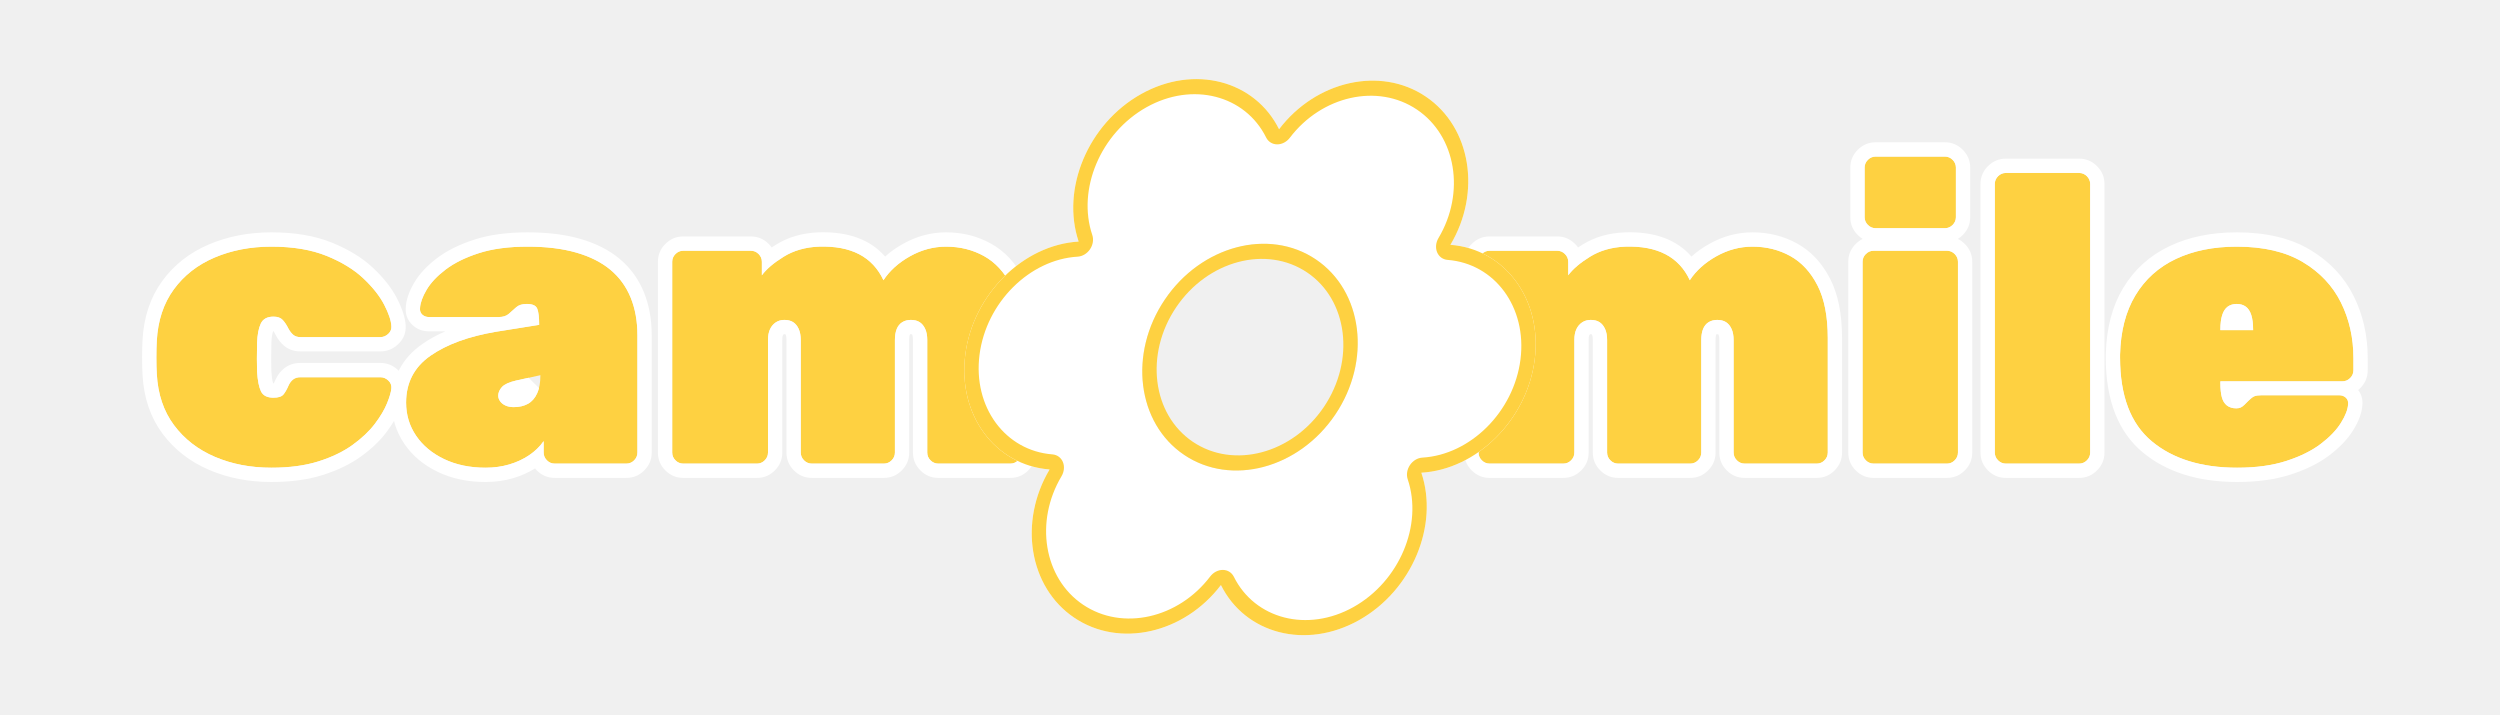
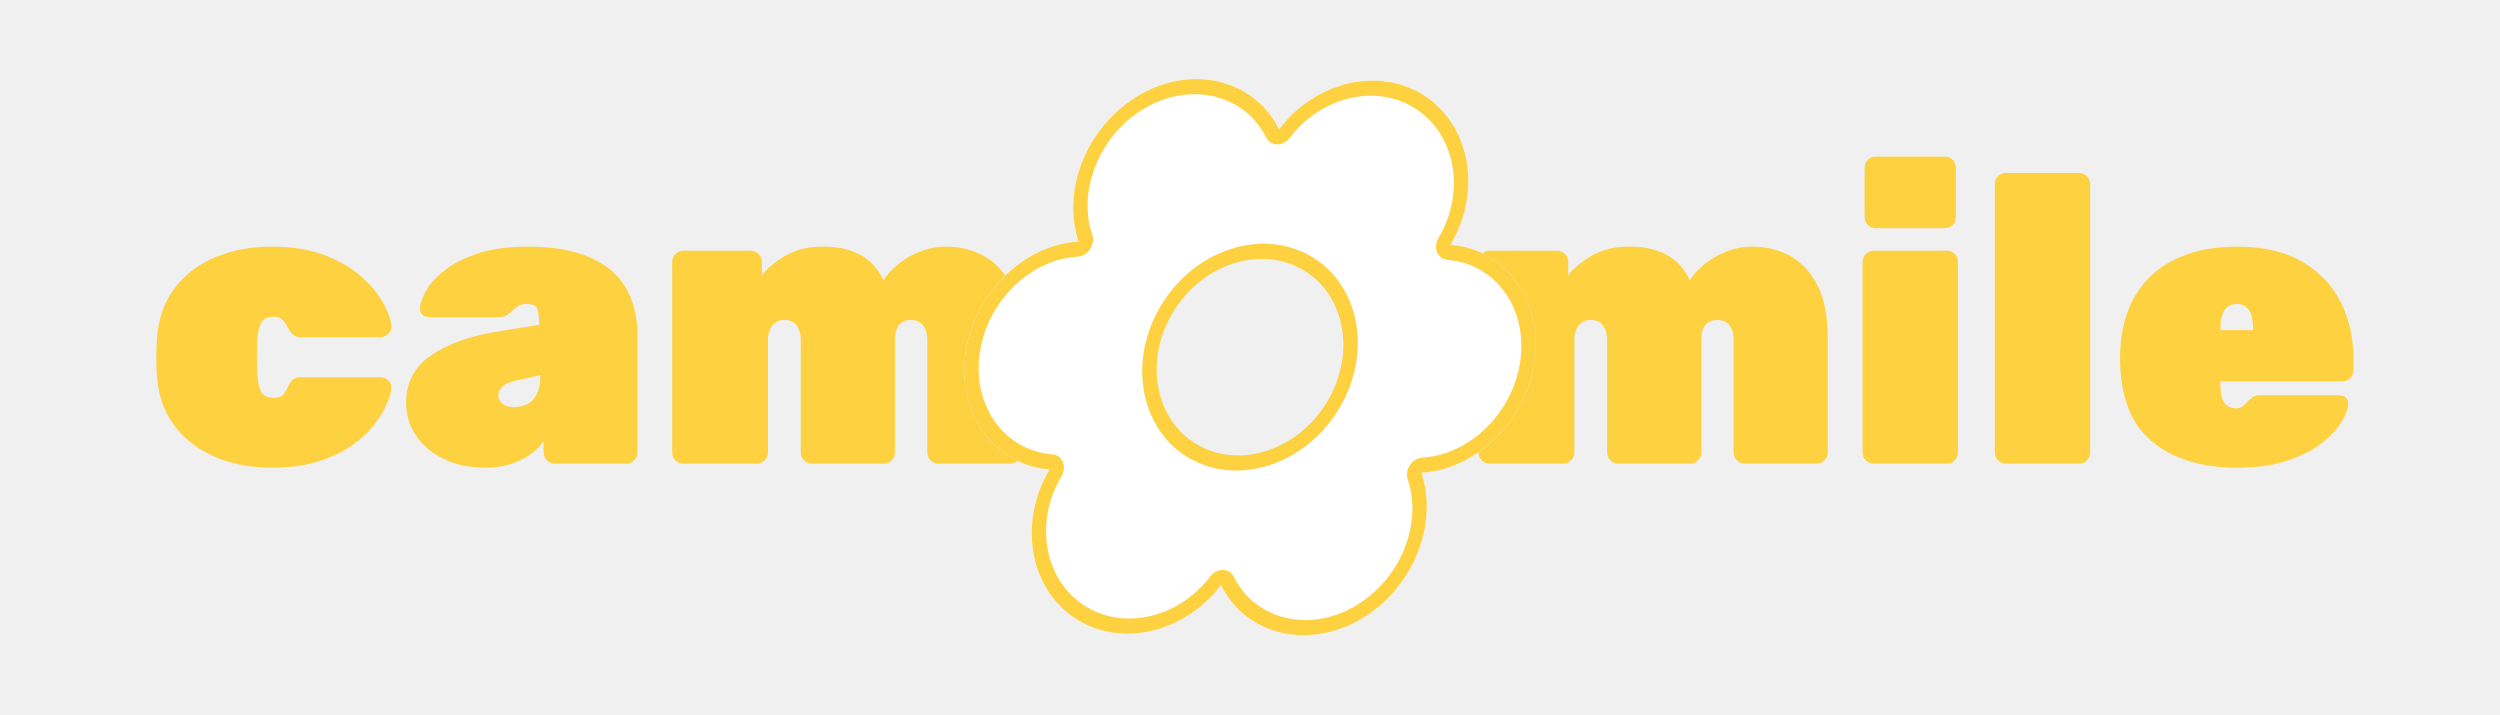
<svg xmlns="http://www.w3.org/2000/svg" clip-rule="evenodd" fill-rule="evenodd" stroke-linejoin="round" stroke-miterlimit="2" viewBox="0 0 1750 500">
-   <path d="M1042.73 324.529c-2.1 0-3.916-.764-5.444-2.293s-2.293-3.343-2.293-5.444V183.25c0-2.101.764-3.916 2.293-5.445s3.343-2.292 5.445-2.292h47.284c2.101 0 3.916.764 5.444 2.292s2.293 3.344 2.293 5.445v9.457c3.248-4.394 8.358-8.74 15.331-13.039s15.14-6.639 24.502-7.021c22.544-.764 37.636 7.069 45.278 23.499 4.394-6.687 10.603-12.275 18.627-16.765s16.43-6.734 25.218-6.734c9.744 0 18.58 2.197 26.508 6.591s14.28 11.272 19.057 20.633 7.164 21.588 7.164 36.681v80.24c0 2.101-.764 3.916-2.292 5.444s-3.344 2.293-5.445 2.293h-50.436c-2.102 0-3.917-.764-5.445-2.293s-2.293-3.343-2.293-5.444v-78.807c0-3.057-.477-5.636-1.433-7.737s-2.245-3.678-3.868-4.729-3.678-1.576-6.162-1.576c-2.292 0-4.298.525-6.018 1.576s-3.009 2.627-3.868 4.729-1.29 4.68-1.29 7.737v78.807c0 2.101-.764 3.916-2.292 5.444s-3.344 2.293-5.445 2.293h-50.436c-2.102 0-3.917-.764-5.445-2.293s-2.293-3.343-2.293-5.444v-78.807c0-3.057-.477-5.636-1.433-7.737s-2.245-3.678-3.868-4.729-3.678-1.576-6.162-1.576c-2.292 0-4.298.573-6.018 1.72s-3.056 2.722-4.012 4.728-1.432 4.537-1.432 7.594v78.807c0 2.101-.765 3.916-2.293 5.444s-3.343 2.293-5.445 2.293z" fill="#fed141" fill-rule="nonzero" />
-   <path d="M1104.63 173.22a18.396 18.396 0 0 0-2.102-2.483c-3.51-3.51-7.69-5.23-12.513-5.23h-47.284c-4.824 0-9.003 1.72-12.514 5.23s-5.23 7.69-5.23 12.513v133.542c0 4.823 1.72 9.003 5.23 12.513s7.69 5.23 12.514 5.23h51.582c4.824 0 9.003-1.72 12.514-5.23s5.23-7.69 5.23-12.513v-78.807c0-1.314.047-2.436.453-3.296.144-.286.287-.549.526-.716.143-.072.31-.024.477-.024.24 0 .621.048.812.072.048.095.072.238.12.358.43.979.525 2.197.525 3.606v78.807c0 4.823 1.72 9.003 5.23 12.513s7.69 5.23 12.514 5.23h50.436c4.824 0 9.003-1.72 12.513-5.23s5.23-7.69 5.23-12.513v-78.807c0-1.552.096-2.89.55-3.94l.023-.072c.191-.048.382-.024.597-.024.24 0 .621.048.812.072.048.095.072.238.12.358.43.979.525 2.197.525 3.606v78.807c0 4.823 1.72 9.003 5.23 12.513s7.69 5.23 12.514 5.23h50.436c4.824 0 9.003-1.72 12.513-5.23s5.23-7.69 5.23-12.513v-80.24c0-16.98-2.89-30.687-8.263-41.218-5.755-11.32-13.54-19.535-23.116-24.836-9.385-5.206-19.821-7.857-31.356-7.857-10.483 0-20.513 2.65-30.09 8.024-4.728 2.627-8.93 5.612-12.585 8.931-10.268-11.797-25.743-17.648-46.782-16.955-.024 0-.048.024-.072.024-11.224.454-20.991 3.343-29.35 8.501a81.975 81.975 0 0 0-3.2 2.054zm-61.9 151.309c-2.1 0-3.916-.764-5.444-2.293s-2.293-3.343-2.293-5.444V183.25c0-2.101.764-3.916 2.293-5.445s3.343-2.292 5.445-2.292h47.284c2.101 0 3.916.764 5.444 2.292s2.293 3.344 2.293 5.445v9.457c3.248-4.394 8.358-8.74 15.331-13.039s15.14-6.639 24.502-7.021c22.544-.764 37.636 7.069 45.278 23.499 4.394-6.687 10.603-12.275 18.627-16.765s16.43-6.734 25.218-6.734c9.744 0 18.58 2.197 26.508 6.591s14.28 11.272 19.057 20.633 7.164 21.588 7.164 36.681v80.24c0 2.101-.764 3.916-2.292 5.444s-3.344 2.293-5.445 2.293h-50.436c-2.102 0-3.917-.764-5.445-2.293s-2.293-3.343-2.293-5.444v-78.807c0-3.057-.477-5.636-1.433-7.737s-2.245-3.678-3.868-4.729-3.678-1.576-6.162-1.576c-2.292 0-4.298.525-6.018 1.576s-3.009 2.627-3.868 4.729-1.29 4.68-1.29 7.737v78.807c0 2.101-.764 3.916-2.292 5.444s-3.344 2.293-5.445 2.293h-50.436c-2.102 0-3.917-.764-5.445-2.293s-2.293-3.343-2.293-5.444v-78.807c0-3.057-.477-5.636-1.433-7.737s-2.245-3.678-3.868-4.729-3.678-1.576-6.162-1.576c-2.292 0-4.298.573-6.018 1.72s-3.056 2.722-4.012 4.728-1.432 4.537-1.432 7.594v78.807c0 2.101-.765 3.916-2.293 5.444s-3.343 2.293-5.445 2.293z" fill="#fff" />
-   <path d="M1311.533 324.529c-2.102 0-3.917-.764-5.445-2.293s-2.292-3.343-2.292-5.444V183.25c0-2.101.764-3.916 2.292-5.445s3.343-2.292 5.445-2.292h51.296c2.101 0 3.916.764 5.445 2.292s2.292 3.344 2.292 5.445v133.542c0 2.101-.764 3.916-2.292 5.444s-3.344 2.293-5.445 2.293zm1.433-164.778c-2.102 0-3.917-.764-5.445-2.292s-2.293-3.343-2.293-5.445v-34.675c0-2.101.765-3.916 2.293-5.445s3.343-2.292 5.445-2.292h48.43c2.102 0 3.917.764 5.445 2.292s2.292 3.344 2.292 5.445v34.675c0 2.102-.764 3.916-2.292 5.445s-3.343 2.292-5.445 2.292z" fill="#fed141" fill-rule="nonzero" />
-   <path d="M1303.843 167.226c-1.72.86-3.343 2.03-4.824 3.51-3.51 3.511-5.23 7.69-5.23 12.514v133.542c0 4.823 1.72 9.003 5.23 12.513s7.69 5.23 12.514 5.23h51.296c4.824 0 9.003-1.72 12.513-5.23s5.23-7.69 5.23-12.513V183.25c0-4.824-1.72-9.003-5.23-12.513-1.48-1.481-3.08-2.651-4.823-3.51 1.194-.717 2.316-1.625 3.39-2.7 3.511-3.51 5.23-7.69 5.23-12.513v-34.675c0-4.824-1.719-9.003-5.23-12.513s-7.689-5.23-12.513-5.23h-48.43c-4.824 0-9.003 1.72-12.514 5.23s-5.23 7.69-5.23 12.513v34.675c0 4.824 1.72 9.003 5.23 12.514 1.075 1.074 2.197 1.982 3.391 2.698zm7.69 157.303c-2.102 0-3.917-.764-5.445-2.293s-2.292-3.343-2.292-5.444V183.25c0-2.101.764-3.916 2.292-5.445s3.343-2.292 5.445-2.292h51.296c2.101 0 3.916.764 5.445 2.292s2.292 3.344 2.292 5.445v133.542c0 2.101-.764 3.916-2.292 5.444s-3.344 2.293-5.445 2.293zm1.433-164.778c-2.102 0-3.917-.764-5.445-2.292s-2.293-3.343-2.293-5.445v-34.675c0-2.101.765-3.916 2.293-5.445s3.343-2.292 5.445-2.292h48.43c2.102 0 3.916.764 5.445 2.292s2.292 3.344 2.292 5.445v34.675c0 2.102-.764 3.916-2.292 5.445s-3.343 2.292-5.445 2.292z" fill="#fff" />
-   <path d="M1404.095 324.529c-2.102 0-3.917-.764-5.445-2.293s-2.292-3.343-2.292-5.444v-187.99c0-2.102.764-3.917 2.292-5.445s3.343-2.293 5.445-2.293h51.296c2.101 0 3.916.765 5.445 2.293s2.292 3.343 2.292 5.445v187.99c0 2.101-.764 3.916-2.292 5.444s-3.344 2.293-5.445 2.293z" fill="#fed141" fill-rule="nonzero" />
-   <path d="M1404.095 334.535h51.296c4.824 0 9.003-1.72 12.513-5.23s5.23-7.69 5.23-12.513v-187.99c0-4.824-1.72-9.003-5.23-12.514s-7.69-5.23-12.513-5.23h-51.296c-4.824 0-9.003 1.72-12.514 5.23s-5.23 7.69-5.23 12.514v187.99c0 4.823 1.72 9.003 5.23 12.513s7.69 5.23 12.514 5.23zm0-10.006c-2.102 0-3.917-.764-5.445-2.293s-2.292-3.343-2.292-5.444v-187.99c0-2.102.764-3.917 2.292-5.445s3.343-2.293 5.445-2.293h51.296c2.101 0 3.916.765 5.445 2.293s2.292 3.343 2.292 5.445v187.99c0 2.101-.764 3.916-2.292 5.444s-3.344 2.293-5.445 2.293z" fill="#fff" />
-   <path d="M1566.007 327.395c-25.027 0-44.944-6.162-59.75-18.484s-22.21-31.857-22.21-58.604v-2.006c.383-16.43 3.965-30.28 10.747-41.552s16.24-19.774 28.37-25.505 26.317-8.597 42.556-8.597c18.723 0 34.102 3.582 46.138 10.746s20.967 16.621 26.794 28.37 8.74 24.694 8.74 38.83v8.598c0 2.102-.764 3.916-2.292 5.445s-3.343 2.292-5.445 2.292h-85.398v1.433c0 3.821.335 7.021 1.003 9.6s1.863 4.538 3.583 5.875 3.916 2.006 6.59 2.006c1.147 0 2.15-.191 3.01-.573s1.719-1.003 2.579-1.863l2.722-2.722c1.72-1.72 3.152-2.818 4.299-3.296s2.865-.716 5.158-.716h54.162c1.91 0 3.486.573 4.728 1.72s1.767 2.674 1.576 4.584c-.19 3.63-1.863 7.976-5.015 13.04s-7.88 9.981-14.185 14.758-14.329 8.74-24.072 11.892-21.206 4.729-34.388 4.729zm-11.75-96.288h22.926v-.286c0-4.203-.43-7.642-1.29-10.317s-2.149-4.633-3.868-5.875-3.821-1.862-6.305-1.862-4.585.62-6.304 1.862-3.01 3.2-3.869 5.875-1.29 6.114-1.29 10.317z" fill="#fed141" fill-rule="nonzero" />
-   <path d="M1650.712 273.042c.501-.43.98-.86 1.457-1.337 3.51-3.51 5.23-7.69 5.23-12.514v-8.597c0-15.761-3.296-30.185-9.792-43.272-6.662-13.445-16.86-24.31-30.639-32.526-13.373-7.952-30.424-12.155-51.248-12.155-17.863 0-33.48 3.248-46.83 9.552-13.97 6.615-24.86 16.406-32.669 29.398-7.594 12.609-11.75 28.083-12.155 46.472-.024.071-.024.167-.024.238v2.006c0 30.353 9.027 52.3 25.815 66.293 16.43 13.66 38.4 20.8 66.15 20.8 14.376 0 26.842-1.79 37.469-5.23 10.961-3.534 19.94-8.047 27.033-13.42 7.427-5.636 12.92-11.487 16.645-17.457 4.203-6.758 6.185-12.68 6.495-17.576.382-4.251-.692-7.786-2.937-10.675zm-84.705 54.353c-25.027 0-44.944-6.162-59.75-18.484s-22.21-31.857-22.21-58.604v-2.006c.383-16.43 3.965-30.28 10.747-41.552s16.24-19.774 28.37-25.505 26.317-8.597 42.556-8.597c18.723 0 34.102 3.582 46.138 10.746s20.967 16.621 26.794 28.37 8.74 24.694 8.74 38.83v8.598c0 2.102-.764 3.916-2.292 5.445s-3.343 2.292-5.445 2.292h-85.398v1.433c0 3.821.335 7.021 1.003 9.6s1.863 4.538 3.583 5.875 3.916 2.006 6.59 2.006c1.147 0 2.15-.191 3.01-.573s1.719-1.003 2.579-1.863l2.722-2.722c1.72-1.72 3.152-2.818 4.299-3.296s2.865-.716 5.158-.716h54.162c1.91 0 3.486.573 4.728 1.72s1.767 2.674 1.576 4.584c-.19 3.63-1.863 7.976-5.015 13.04s-7.88 9.981-14.185 14.758-14.329 8.74-24.072 11.892-21.206 4.729-34.388 4.729zm-11.75-96.288h22.926v-.286c0-4.203-.43-7.642-1.29-10.317s-2.149-4.633-3.868-5.875-3.821-1.862-6.305-1.862-4.585.62-6.304 1.862-3.01 3.2-3.869 5.875-1.29 6.114-1.29 10.317z" fill="#fff" />
-   <path d="M189.994 327.395c-14.52 0-27.702-2.532-39.546-7.594s-21.398-12.466-28.657-22.21-11.272-21.683-12.036-35.82c-.191-3.058-.287-6.879-.287-11.464s.096-8.501.287-11.749c.764-14.137 4.728-26.126 11.892-35.964s16.717-17.29 28.657-22.353 25.17-7.594 39.69-7.594c15.093 0 27.94 2.15 38.544 6.448s19.2 9.552 25.791 15.761 11.463 12.37 14.615 18.484 4.824 11.08 5.015 14.902c.191 2.101-.525 3.916-2.15 5.444s-3.486 2.293-5.587 2.293H210.34c-2.102 0-3.774-.525-5.015-1.576s-2.34-2.436-3.296-4.155c-1.337-2.675-2.722-4.777-4.155-6.305s-3.582-2.293-6.448-2.293c-4.394 0-7.355 1.624-8.884 4.872s-2.388 7.737-2.579 13.469c-.19 8.215-.19 14.997 0 20.346.382 6.114 1.29 10.651 2.723 13.612s4.346 4.442 8.74 4.442c3.439 0 5.78-.764 7.021-2.292s2.436-3.63 3.582-6.305c.764-1.72 1.815-3.104 3.152-4.155s3.057-1.576 5.159-1.576h55.88c2.102 0 3.965.764 5.589 2.292s2.34 3.344 2.15 5.445c-.192 2.484-1.195 5.97-3.01 10.46s-4.68 9.313-8.597 14.472-9.122 10.077-15.618 14.758-14.424 8.502-23.785 11.463-20.347 4.442-32.956 4.442z" fill="#fed141" fill-rule="nonzero" />
-   <path d="M191.618 268.385h-.406c-.692-2.077-1.027-4.943-1.266-8.525-.167-5.182-.167-11.702.024-19.583.12-3.534.454-6.423 1.266-8.62h.072c.597.835 1.194 1.862 1.79 3.056.048.143.12.263.192.382 1.6 2.89 3.486 5.182 5.588 6.95 2.866 2.412 6.615 3.94 11.463 3.94h55.88c4.681 0 8.837-1.624 12.443-5.015 4.012-3.773 5.683-8.287 5.277-13.445-.286-4.8-2.149-11.104-6.113-18.77-3.606-6.997-9.099-14.09-16.645-21.182-7.38-6.974-16.98-12.92-28.896-17.744-11.63-4.728-25.72-7.188-42.293-7.188-15.952 0-30.472 2.842-43.582 8.382-13.708 5.827-24.621 14.4-32.836 25.672-8.24 11.32-12.92 25.05-13.803 41.29-.191 3.415-.31 7.522-.31 12.322 0 4.824.119 8.86.31 12.084.883 16.239 5.635 29.947 13.994 41.17 8.31 11.153 19.2 19.654 32.764 25.434 13.015 5.564 27.51 8.406 43.463 8.406 13.78 0 25.744-1.672 35.965-4.92 10.483-3.32 19.343-7.642 26.627-12.872 7.379-5.325 13.278-10.96 17.743-16.836 4.514-5.97 7.785-11.582 9.887-16.764 2.316-5.707 3.463-10.197 3.701-13.373.478-5.206-1.218-9.767-5.253-13.564-3.606-3.391-7.762-5.015-12.442-5.015H210.34c-4.633 0-8.383 1.385-11.344 3.725-2.555 2.006-4.633 4.633-6.113 7.952 0 .048-.024.072-.048.12-.406.955-.788 1.79-1.218 2.531zm-1.624 59.01c-14.52 0-27.702-2.532-39.546-7.594s-21.398-12.466-28.657-22.21-11.272-21.683-12.036-35.82c-.191-3.058-.287-6.879-.287-11.464s.096-8.501.287-11.749c.764-14.137 4.728-26.126 11.892-35.964s16.717-17.29 28.657-22.353 25.17-7.594 39.69-7.594c15.093 0 27.94 2.15 38.544 6.448s19.2 9.552 25.791 15.761 11.463 12.37 14.615 18.484 4.824 11.08 5.015 14.902c.191 2.101-.525 3.916-2.15 5.444s-3.486 2.293-5.587 2.293H210.34c-2.102 0-3.774-.525-5.015-1.576s-2.34-2.436-3.296-4.155c-1.337-2.675-2.722-4.777-4.155-6.305s-3.582-2.293-6.448-2.293c-4.394 0-7.355 1.624-8.884 4.872s-2.388 7.737-2.579 13.469c-.19 8.215-.19 14.997 0 20.346.382 6.114 1.29 10.651 2.723 13.612s4.346 4.442 8.74 4.442c3.439 0 5.78-.764 7.021-2.292s2.436-3.63 3.582-6.305c.764-1.72 1.815-3.104 3.152-4.155s3.057-1.576 5.159-1.576h55.88c2.102 0 3.965.764 5.589 2.292s2.34 3.344 2.15 5.445c-.192 2.484-1.195 5.97-3.01 10.46s-4.68 9.313-8.597 14.472-9.122 10.077-15.618 14.758-14.424 8.502-23.785 11.463-20.347 4.442-32.956 4.442z" fill="#fff" />
-   <path d="M339.87 327.395c-10.89 0-20.537-2.006-28.943-6.018s-14.95-9.457-19.63-16.335-7.021-14.615-7.021-23.212c0-13.946 5.683-24.884 17.05-32.812s26.604-13.517 45.708-16.765l30.377-4.871v-.287c0-4.967-.43-8.597-1.29-10.89s-3.295-3.438-7.307-3.438c-3.248 0-5.732.764-7.451 2.292l-5.158 4.585c-1.72 1.528-4.108 2.293-7.165 2.293h-48.716c-1.91 0-3.487-.573-4.729-1.72s-1.767-2.674-1.576-4.585c.191-3.63 1.72-7.88 4.585-12.752s7.308-9.6 13.326-14.185 13.755-8.406 23.212-11.463 20.872-4.585 34.245-4.585c12.99 0 24.31 1.385 33.958 4.155s17.624 6.782 23.929 12.036 11.033 11.75 14.185 19.487 4.728 16.478 4.728 26.221v82.246c0 2.101-.764 3.916-2.292 5.444s-3.343 2.293-5.445 2.293H388.3c-2.101 0-3.916-.764-5.444-2.293s-2.293-3.343-2.293-5.444v-8.024c-2.675 3.82-6.066 7.116-10.173 9.886s-8.74 4.92-13.899 6.448-10.698 2.293-16.62 2.293zm19.773-42.413c3.821 0 7.117-.764 9.887-2.292s4.92-3.964 6.448-7.308 2.292-7.498 2.292-12.466v-.286l-16.907 3.725c-4.967 1.147-8.31 2.675-10.03 4.585s-2.58 3.917-2.58 6.018c0 1.338.43 2.627 1.29 3.869s2.102 2.245 3.726 3.009 3.582 1.146 5.874 1.146z" fill="#fed141" fill-rule="nonzero" />
-   <path d="M311.739 231.943c-5.995 2.58-11.368 5.54-16.12 8.884-14.233 9.91-21.35 23.57-21.35 41.003 0 10.675 2.938 20.299 8.765 28.848 5.636 8.263 13.469 14.902 23.594 19.726 9.648 4.609 20.729 6.997 33.242 6.997 6.95 0 13.421-.932 19.463-2.723 5.564-1.648 10.627-3.916 15.188-6.782.382.478.812.955 1.266 1.41 3.51 3.51 7.69 5.229 12.513 5.229h50.15c4.824 0 9.003-1.72 12.514-5.23s5.23-7.69 5.23-12.513v-82.246c0-11.152-1.863-21.134-5.47-29.994-3.796-9.29-9.48-17.099-17.05-23.403-7.26-6.066-16.43-10.77-27.559-13.97-10.435-2.986-22.686-4.538-36.728-4.538-14.567 0-27.01 1.743-37.326 5.087-10.675 3.438-19.391 7.832-26.197 13.015-7.212 5.492-12.442 11.224-15.88 17.074-3.798 6.472-5.637 12.203-5.923 17.051-.478 5.302 1.265 9.48 4.752 12.705 3.033 2.794 6.83 4.37 11.51 4.37zm28.131 95.452c-10.89 0-20.537-2.006-28.943-6.018s-14.95-9.457-19.63-16.335-7.021-14.615-7.021-23.212c0-13.946 5.683-24.884 17.05-32.812s26.604-13.517 45.708-16.765l30.377-4.871v-.287c0-4.967-.43-8.597-1.29-10.89s-3.295-3.438-7.307-3.438c-3.248 0-5.732.764-7.451 2.292l-5.158 4.585c-1.72 1.528-4.108 2.293-7.165 2.293h-48.716c-1.91 0-3.487-.573-4.729-1.72s-1.767-2.674-1.576-4.585c.191-3.63 1.72-7.88 4.585-12.752s7.308-9.6 13.326-14.185 13.755-8.406 23.212-11.463 20.872-4.585 34.245-4.585c12.99 0 24.31 1.385 33.958 4.155s17.624 6.782 23.929 12.036 11.033 11.75 14.185 19.487 4.728 16.478 4.728 26.221v82.246c0 2.101-.764 3.916-2.292 5.444s-3.343 2.293-5.445 2.293H388.3c-2.101 0-3.916-.764-5.444-2.293s-2.293-3.343-2.293-5.444v-8.024c-2.675 3.82-6.066 7.116-10.173 9.886s-8.74 4.92-13.899 6.448-10.698 2.293-16.62 2.293zm30.21-62.95-8.717 1.91c-4.967 1.147-8.31 2.675-10.03 4.585s-2.58 3.917-2.58 6.018c0 1.338.43 2.627 1.29 3.869s2.102 2.245 3.726 3.009 3.582 1.146 5.874 1.146c3.821 0 7.117-.764 9.887-2.292s4.92-3.964 6.448-7.308c.525-1.146.955-2.388 1.313-3.75z" fill="#fff" />
-   <path d="M478.283 324.529c-2.101 0-3.916-.764-5.445-2.293s-2.292-3.343-2.292-5.444V183.25c0-2.101.764-3.916 2.292-5.445s3.344-2.292 5.445-2.292h47.284c2.102 0 3.917.764 5.445 2.292s2.293 3.344 2.293 5.445v9.457c3.247-4.394 8.358-8.74 15.331-13.039s15.14-6.639 24.502-7.021c22.543-.764 37.636 7.069 45.278 23.499 4.394-6.687 10.603-12.275 18.627-16.765s16.43-6.734 25.218-6.734c9.743 0 18.58 2.197 26.508 6.591s14.28 11.272 19.056 20.633 7.165 21.588 7.165 36.681v80.24c0 2.101-.764 3.916-2.293 5.444s-3.343 2.293-5.445 2.293h-50.436c-2.101 0-3.916-.764-5.445-2.293s-2.292-3.343-2.292-5.444v-78.807c0-3.057-.478-5.636-1.433-7.737s-2.245-3.678-3.869-4.729-3.677-1.576-6.161-1.576c-2.293 0-4.299.525-6.018 1.576s-3.009 2.627-3.869 4.729-1.29 4.68-1.29 7.737v78.807c0 2.101-.763 3.916-2.292 5.444s-3.343 2.293-5.445 2.293h-50.436c-2.101 0-3.916-.764-5.445-2.293s-2.292-3.343-2.292-5.444v-78.807c0-3.057-.478-5.636-1.433-7.737s-2.245-3.678-3.869-4.729-3.677-1.576-6.161-1.576c-2.293 0-4.299.573-6.018 1.72s-3.057 2.722-4.012 4.728-1.433 4.537-1.433 7.594v78.807c0 2.101-.764 3.916-2.292 5.444s-3.344 2.293-5.445 2.293z" fill="#fed141" fill-rule="nonzero" />
-   <path d="M540.182 173.22a18.396 18.396 0 0 0-2.101-2.483c-3.51-3.51-7.69-5.23-12.514-5.23h-47.284c-4.824 0-9.003 1.72-12.513 5.23s-5.23 7.69-5.23 12.513v133.542c0 4.823 1.72 9.003 5.23 12.513s7.69 5.23 12.513 5.23h51.583c4.824 0 9.003-1.72 12.513-5.23s5.23-7.69 5.23-12.513v-78.807c0-1.314.048-2.436.454-3.296.143-.286.287-.549.525-.716.144-.072.31-.024.478-.024.239 0 .62.048.812.072.048.095.072.238.12.358.43.979.525 2.197.525 3.606v78.807c0 4.823 1.72 9.003 5.23 12.513s7.69 5.23 12.513 5.23h50.436c4.824 0 9.003-1.72 12.514-5.23s5.23-7.69 5.23-12.513v-78.807c0-1.552.095-2.89.549-3.94l.024-.072c.191-.048.382-.024.597-.024.239 0 .62.048.812.072.048.095.072.238.12.358.43.979.525 2.197.525 3.606v78.807c0 4.823 1.72 9.003 5.23 12.513s7.69 5.23 12.513 5.23h50.436c4.824 0 9.003-1.72 12.514-5.23s5.23-7.69 5.23-12.513v-80.24c0-16.98-2.89-30.687-8.263-41.218-5.755-11.32-13.54-19.535-23.117-24.836-9.385-5.206-19.82-7.857-31.355-7.857-10.484 0-20.514 2.65-30.09 8.024-4.728 2.627-8.931 5.612-12.585 8.931-10.269-11.797-25.744-17.648-46.783-16.955-.023 0-.047.024-.071.024-11.224.454-20.991 3.343-29.35 8.501a81.975 81.975 0 0 0-3.2 2.054zm-61.899 151.31c-2.101 0-3.916-.764-5.445-2.293s-2.292-3.343-2.292-5.444V183.25c0-2.101.764-3.916 2.292-5.445s3.344-2.292 5.445-2.292h47.284c2.102 0 3.917.764 5.445 2.292s2.293 3.344 2.293 5.445v9.457c3.247-4.394 8.358-8.74 15.331-13.039s15.14-6.639 24.502-7.021c22.543-.764 37.636 7.069 45.278 23.499 4.394-6.687 10.603-12.275 18.627-16.765s16.43-6.734 25.218-6.734c9.743 0 18.58 2.197 26.508 6.591s14.28 11.272 19.056 20.633 7.165 21.588 7.165 36.681v80.24c0 2.101-.764 3.916-2.293 5.444s-3.343 2.293-5.445 2.293h-50.436c-2.101 0-3.916-.764-5.445-2.293s-2.292-3.343-2.292-5.444v-78.807c0-3.057-.478-5.636-1.433-7.737s-2.245-3.678-3.869-4.729-3.677-1.576-6.161-1.576c-2.293 0-4.299.525-6.018 1.576s-3.009 2.627-3.869 4.729-1.29 4.68-1.29 7.737v78.807c0 2.101-.763 3.916-2.292 5.444s-3.343 2.293-5.445 2.293h-50.436c-2.101 0-3.916-.764-5.445-2.293s-2.292-3.343-2.292-5.444v-78.807c0-3.057-.478-5.636-1.433-7.737s-2.245-3.678-3.869-4.729-3.677-1.576-6.161-1.576c-2.293 0-4.299.573-6.018 1.72s-3.057 2.722-4.012 4.728-1.433 4.537-1.433 7.594v78.807c0 2.101-.764 3.916-2.292 5.444s-3.344 2.293-5.445 2.293z" fill="#fff" />
+   <path d="M1042.73 324.529c-2.1 0-3.916-.764-5.444-2.293s-2.293-3.343-2.293-5.444V183.25c0-2.101.764-3.916 2.293-5.445s3.343-2.292 5.445-2.292h47.284c2.101 0 3.916.764 5.444 2.292s2.293 3.344 2.293 5.445v9.457c3.248-4.394 8.358-8.74 15.331-13.039s15.14-6.639 24.502-7.021c22.544-.764 37.636 7.069 45.278 23.499 4.394-6.687 10.603-12.275 18.627-16.765s16.43-6.734 25.218-6.734c9.744 0 18.58 2.197 26.508 6.591s14.28 11.272 19.057 20.633 7.164 21.588 7.164 36.681v80.24c0 2.101-.764 3.916-2.292 5.444s-3.344 2.293-5.445 2.293h-50.436c-2.102 0-3.917-.764-5.445-2.293s-2.293-3.343-2.293-5.444v-78.807c0-3.057-.477-5.636-1.433-7.737s-2.245-3.678-3.868-4.729-3.678-1.576-6.162-1.576c-2.292 0-4.298.525-6.018 1.576s-3.009 2.627-3.868 4.729-1.29 4.68-1.29 7.737v78.807c0 2.101-.764 3.916-2.292 5.444s-3.344 2.293-5.445 2.293h-50.436c-2.102 0-3.917-.764-5.445-2.293s-2.293-3.343-2.293-5.444v-78.807c0-3.057-.477-5.636-1.433-7.737s-2.245-3.678-3.868-4.729-3.678-1.576-6.162-1.576c-2.292 0-4.298.573-6.018 1.72s-3.056 2.722-4.012 4.728-1.432 4.537-1.432 7.594v78.807c0 2.101-.765 3.916-2.293 5.444s-3.343 2.293-5.445 2.293zm268.803 0c-2.102 0-3.917-.764-5.445-2.293s-2.292-3.343-2.292-5.444V183.25c0-2.101.764-3.916 2.292-5.445s3.343-2.292 5.445-2.292h51.296c2.101 0 3.916.764 5.445 2.292s2.292 3.344 2.292 5.445v133.542c0 2.101-.764 3.916-2.292 5.444s-3.344 2.293-5.445 2.293zm1.433-164.778c-2.102 0-3.917-.764-5.445-2.292s-2.293-3.343-2.293-5.445v-34.675c0-2.101.765-3.916 2.293-5.445s3.343-2.292 5.445-2.292h48.43c2.102 0 3.917.764 5.445 2.292s2.292 3.344 2.292 5.445v34.675c0 2.102-.764 3.916-2.292 5.445s-3.343 2.292-5.445 2.292zm91.129 164.778c-2.102 0-3.917-.764-5.445-2.293s-2.292-3.343-2.292-5.444v-187.99c0-2.102.764-3.917 2.292-5.445s3.343-2.293 5.445-2.293h51.296c2.101 0 3.916.765 5.445 2.293s2.292 3.343 2.292 5.445v187.99c0 2.101-.764 3.916-2.292 5.444s-3.344 2.293-5.445 2.293zm161.912 2.866c-25.027 0-44.944-6.162-59.75-18.484s-22.21-31.857-22.21-58.604v-2.006c.383-16.43 3.965-30.28 10.747-41.552s16.24-19.774 28.37-25.505 26.317-8.597 42.556-8.597c18.723 0 34.102 3.582 46.138 10.746s20.967 16.621 26.794 28.37 8.74 24.694 8.74 38.83v8.598c0 2.102-.764 3.916-2.292 5.445s-3.343 2.292-5.445 2.292h-85.398v1.433c0 3.821.335 7.021 1.003 9.6s1.863 4.538 3.583 5.875 3.916 2.006 6.59 2.006c1.147 0 2.15-.191 3.01-.573s1.719-1.003 2.579-1.863l2.722-2.722c1.72-1.72 3.152-2.818 4.299-3.296s2.865-.716 5.158-.716h54.162c1.91 0 3.486.573 4.728 1.72s1.767 2.674 1.576 4.584c-.19 3.63-1.863 7.976-5.015 13.04s-7.88 9.981-14.185 14.758-14.329 8.74-24.072 11.892-21.206 4.729-34.388 4.729zm-11.75-96.288h22.926v-.286c0-4.203-.43-7.642-1.29-10.317s-2.149-4.633-3.868-5.875-3.821-1.862-6.305-1.862-4.585.62-6.304 1.862-3.01 3.2-3.869 5.875-1.29 6.114-1.29 10.317zM189.994 327.395c-14.52 0-27.702-2.532-39.546-7.594s-21.398-12.466-28.657-22.21-11.272-21.683-12.036-35.82c-.191-3.058-.287-6.879-.287-11.464s.096-8.501.287-11.749c.764-14.137 4.728-26.126 11.892-35.964s16.717-17.29 28.657-22.353 25.17-7.594 39.69-7.594c15.093 0 27.94 2.15 38.544 6.448s19.2 9.552 25.791 15.761 11.463 12.37 14.615 18.484 4.824 11.08 5.015 14.902c.191 2.101-.525 3.916-2.15 5.444s-3.486 2.293-5.587 2.293H210.34c-2.102 0-3.774-.525-5.015-1.576s-2.34-2.436-3.296-4.155c-1.337-2.675-2.722-4.777-4.155-6.305s-3.582-2.293-6.448-2.293c-4.394 0-7.355 1.624-8.884 4.872s-2.388 7.737-2.579 13.469c-.19 8.215-.19 14.997 0 20.346.382 6.114 1.29 10.651 2.723 13.612s4.346 4.442 8.74 4.442c3.439 0 5.78-.764 7.021-2.292s2.436-3.63 3.582-6.305c.764-1.72 1.815-3.104 3.152-4.155s3.057-1.576 5.159-1.576h55.88c2.102 0 3.965.764 5.589 2.292s2.34 3.344 2.15 5.445c-.192 2.484-1.195 5.97-3.01 10.46s-4.68 9.313-8.597 14.472-9.122 10.077-15.618 14.758-14.424 8.502-23.785 11.463-20.347 4.442-32.956 4.442zm149.876 0c-10.89 0-20.537-2.006-28.943-6.018s-14.95-9.457-19.63-16.335-7.021-14.615-7.021-23.212c0-13.946 5.683-24.884 17.05-32.812s26.604-13.517 45.708-16.765l30.377-4.871v-.287c0-4.967-.43-8.597-1.29-10.89s-3.295-3.438-7.307-3.438c-3.248 0-5.732.764-7.451 2.292l-5.158 4.585c-1.72 1.528-4.108 2.293-7.165 2.293h-48.716c-1.91 0-3.487-.573-4.729-1.72s-1.767-2.674-1.576-4.585c.191-3.63 1.72-7.88 4.585-12.752s7.308-9.6 13.326-14.185 13.755-8.406 23.212-11.463 20.872-4.585 34.245-4.585c12.99 0 24.31 1.385 33.958 4.155s17.624 6.782 23.929 12.036 11.033 11.75 14.185 19.487 4.728 16.478 4.728 26.221v82.246c0 2.101-.764 3.916-2.292 5.444s-3.343 2.293-5.445 2.293H388.3c-2.101 0-3.916-.764-5.444-2.293s-2.293-3.343-2.293-5.444v-8.024c-2.675 3.82-6.066 7.116-10.173 9.886s-8.74 4.92-13.899 6.448-10.698 2.293-16.62 2.293zm19.773-42.413c3.821 0 7.117-.764 9.887-2.292s4.92-3.964 6.448-7.308 2.292-7.498 2.292-12.466v-.286l-16.907 3.725c-4.967 1.147-8.31 2.675-10.03 4.585s-2.58 3.917-2.58 6.018c0 1.338.43 2.627 1.29 3.869s2.102 2.245 3.726 3.009 3.582 1.146 5.874 1.146zm118.64 39.547c-2.101 0-3.916-.764-5.445-2.293s-2.292-3.343-2.292-5.444V183.25c0-2.101.764-3.916 2.292-5.445s3.344-2.292 5.445-2.292h47.284c2.102 0 3.917.764 5.445 2.292s2.293 3.344 2.293 5.445v9.457c3.247-4.394 8.358-8.74 15.331-13.039s15.14-6.639 24.502-7.021c22.543-.764 37.636 7.069 45.278 23.499 4.394-6.687 10.603-12.275 18.627-16.765s16.43-6.734 25.218-6.734c9.743 0 18.58 2.197 26.508 6.591s14.28 11.272 19.056 20.633 7.165 21.588 7.165 36.681v80.24c0 2.101-.764 3.916-2.293 5.444s-3.343 2.293-5.445 2.293h-50.436c-2.101 0-3.916-.764-5.445-2.293s-2.292-3.343-2.292-5.444v-78.807c0-3.057-.478-5.636-1.433-7.737s-2.245-3.678-3.869-4.729-3.677-1.576-6.161-1.576c-2.293 0-4.299.525-6.018 1.576s-3.009 2.627-3.869 4.729-1.29 4.68-1.29 7.737v78.807c0 2.101-.763 3.916-2.292 5.444s-3.343 2.293-5.445 2.293h-50.436c-2.101 0-3.916-.764-5.445-2.293s-2.292-3.343-2.292-5.444v-78.807c0-3.057-.478-5.636-1.433-7.737s-2.245-3.678-3.869-4.729-3.677-1.576-6.161-1.576c-2.293 0-4.299.573-6.018 1.72s-3.057 2.722-4.012 4.728-1.433 4.537-1.433 7.594v78.807c0 2.101-.764 3.916-2.292 5.444s-3.344 2.293-5.445 2.293z" fill="#fed141" fill-rule="nonzero" />
  <path d="M895.35 90.476c25.677-33.827 70.88-44.322 102.678-22.874s39.001 67.291 17.256 103.77c38.078 2.95 64.41 38.072 59.014 80.366-5.395 42.294-40.62 76.879-79.364 79.159 12.4 36.776-6.47 82.392-43.664 103.238-37.193 20.847-79.621 9.588-96.62-24.611-25.678 33.827-70.88 44.321-102.679 22.873s-39-67.29-17.256-103.77c-38.077-2.95-64.41-38.072-59.014-80.366 5.395-42.294 40.62-76.878 79.364-79.158-12.4-36.777 6.47-82.393 43.664-103.239s79.622-9.588 96.621 24.612zm25.785 91.125c-32.928-22.21-80.335-9.595-105.798 28.156s-19.402 86.431 13.527 108.642 80.335 9.594 105.798-28.156 19.402-86.432-13.527-108.642z" fill="#fff" />
  <g fill="#fed141">
    <path d="M895.35 90.473c25.676-33.826 70.88-44.321 102.678-22.873s39 67.291 17.257 103.77c38.076 2.95 64.408 38.071 59.013 80.365s-40.62 76.881-79.365 79.159c12.4 36.778-6.471 82.393-43.664 103.239s-79.622 9.588-96.62-24.61c-25.679 33.826-70.881 44.32-102.679 22.872s-39.001-67.29-17.255-103.77c-38.078-2.95-64.41-38.072-59.015-80.366s40.62-76.878 79.365-79.159c-12.4-36.775 6.47-82.392 43.664-103.238s79.622-9.588 96.622 24.611zm-9.042 5.793c1.473 2.962 4.358 4.76 7.692 4.788 3.333.029 6.67-1.712 8.895-4.641 22.248-29.313 61.428-38.277 88.98-19.693s33.92 58.27 15.077 89.88c-1.884 3.16-2.248 6.905-.972 9.986 1.275 3.08 4.023 5.082 7.32 5.337 32.993 2.557 55.707 33.079 51.033 69.728-4.676 36.648-35.118 66.702-68.692 68.68-3.354.195-6.606 2.149-8.662 5.198-2.058 3.05-2.65 6.796-1.576 9.98 10.745 31.868-5.719 71.355-37.947 89.418-32.23 18.063-69.035 8.435-83.766-21.199-1.471-2.96-4.358-4.759-7.69-4.787-3.335-.03-6.673 1.714-8.897 4.644-22.248 29.31-61.428 38.274-88.98 19.689s-33.92-58.27-15.077-89.877c1.883-3.16 2.248-6.908.974-9.988-1.277-3.08-4.023-5.082-7.322-5.338-32.993-2.557-55.708-33.076-51.033-69.724 4.674-36.649 35.118-66.706 68.69-68.681 3.355-.198 6.606-2.15 8.664-5.2 2.057-3.05 2.65-6.796 1.575-9.98-10.744-31.869 5.719-71.353 37.948-89.416 32.228-18.063 69.035-8.437 83.766 21.196z" />
    <path d="M921.134 181.603c-32.932-22.213-80.33-9.6-105.795 28.155s-19.406 86.426 13.527 108.639 80.33 9.599 105.795-28.155 19.406-86.426-13.527-108.64zm-6.148 9.116c28.533 19.246 33.787 61.448 11.723 94.159s-63.162 43.648-91.695 24.403-33.787-61.448-11.723-94.16 63.162-43.648 91.695-24.402z" />
  </g>
</svg>
